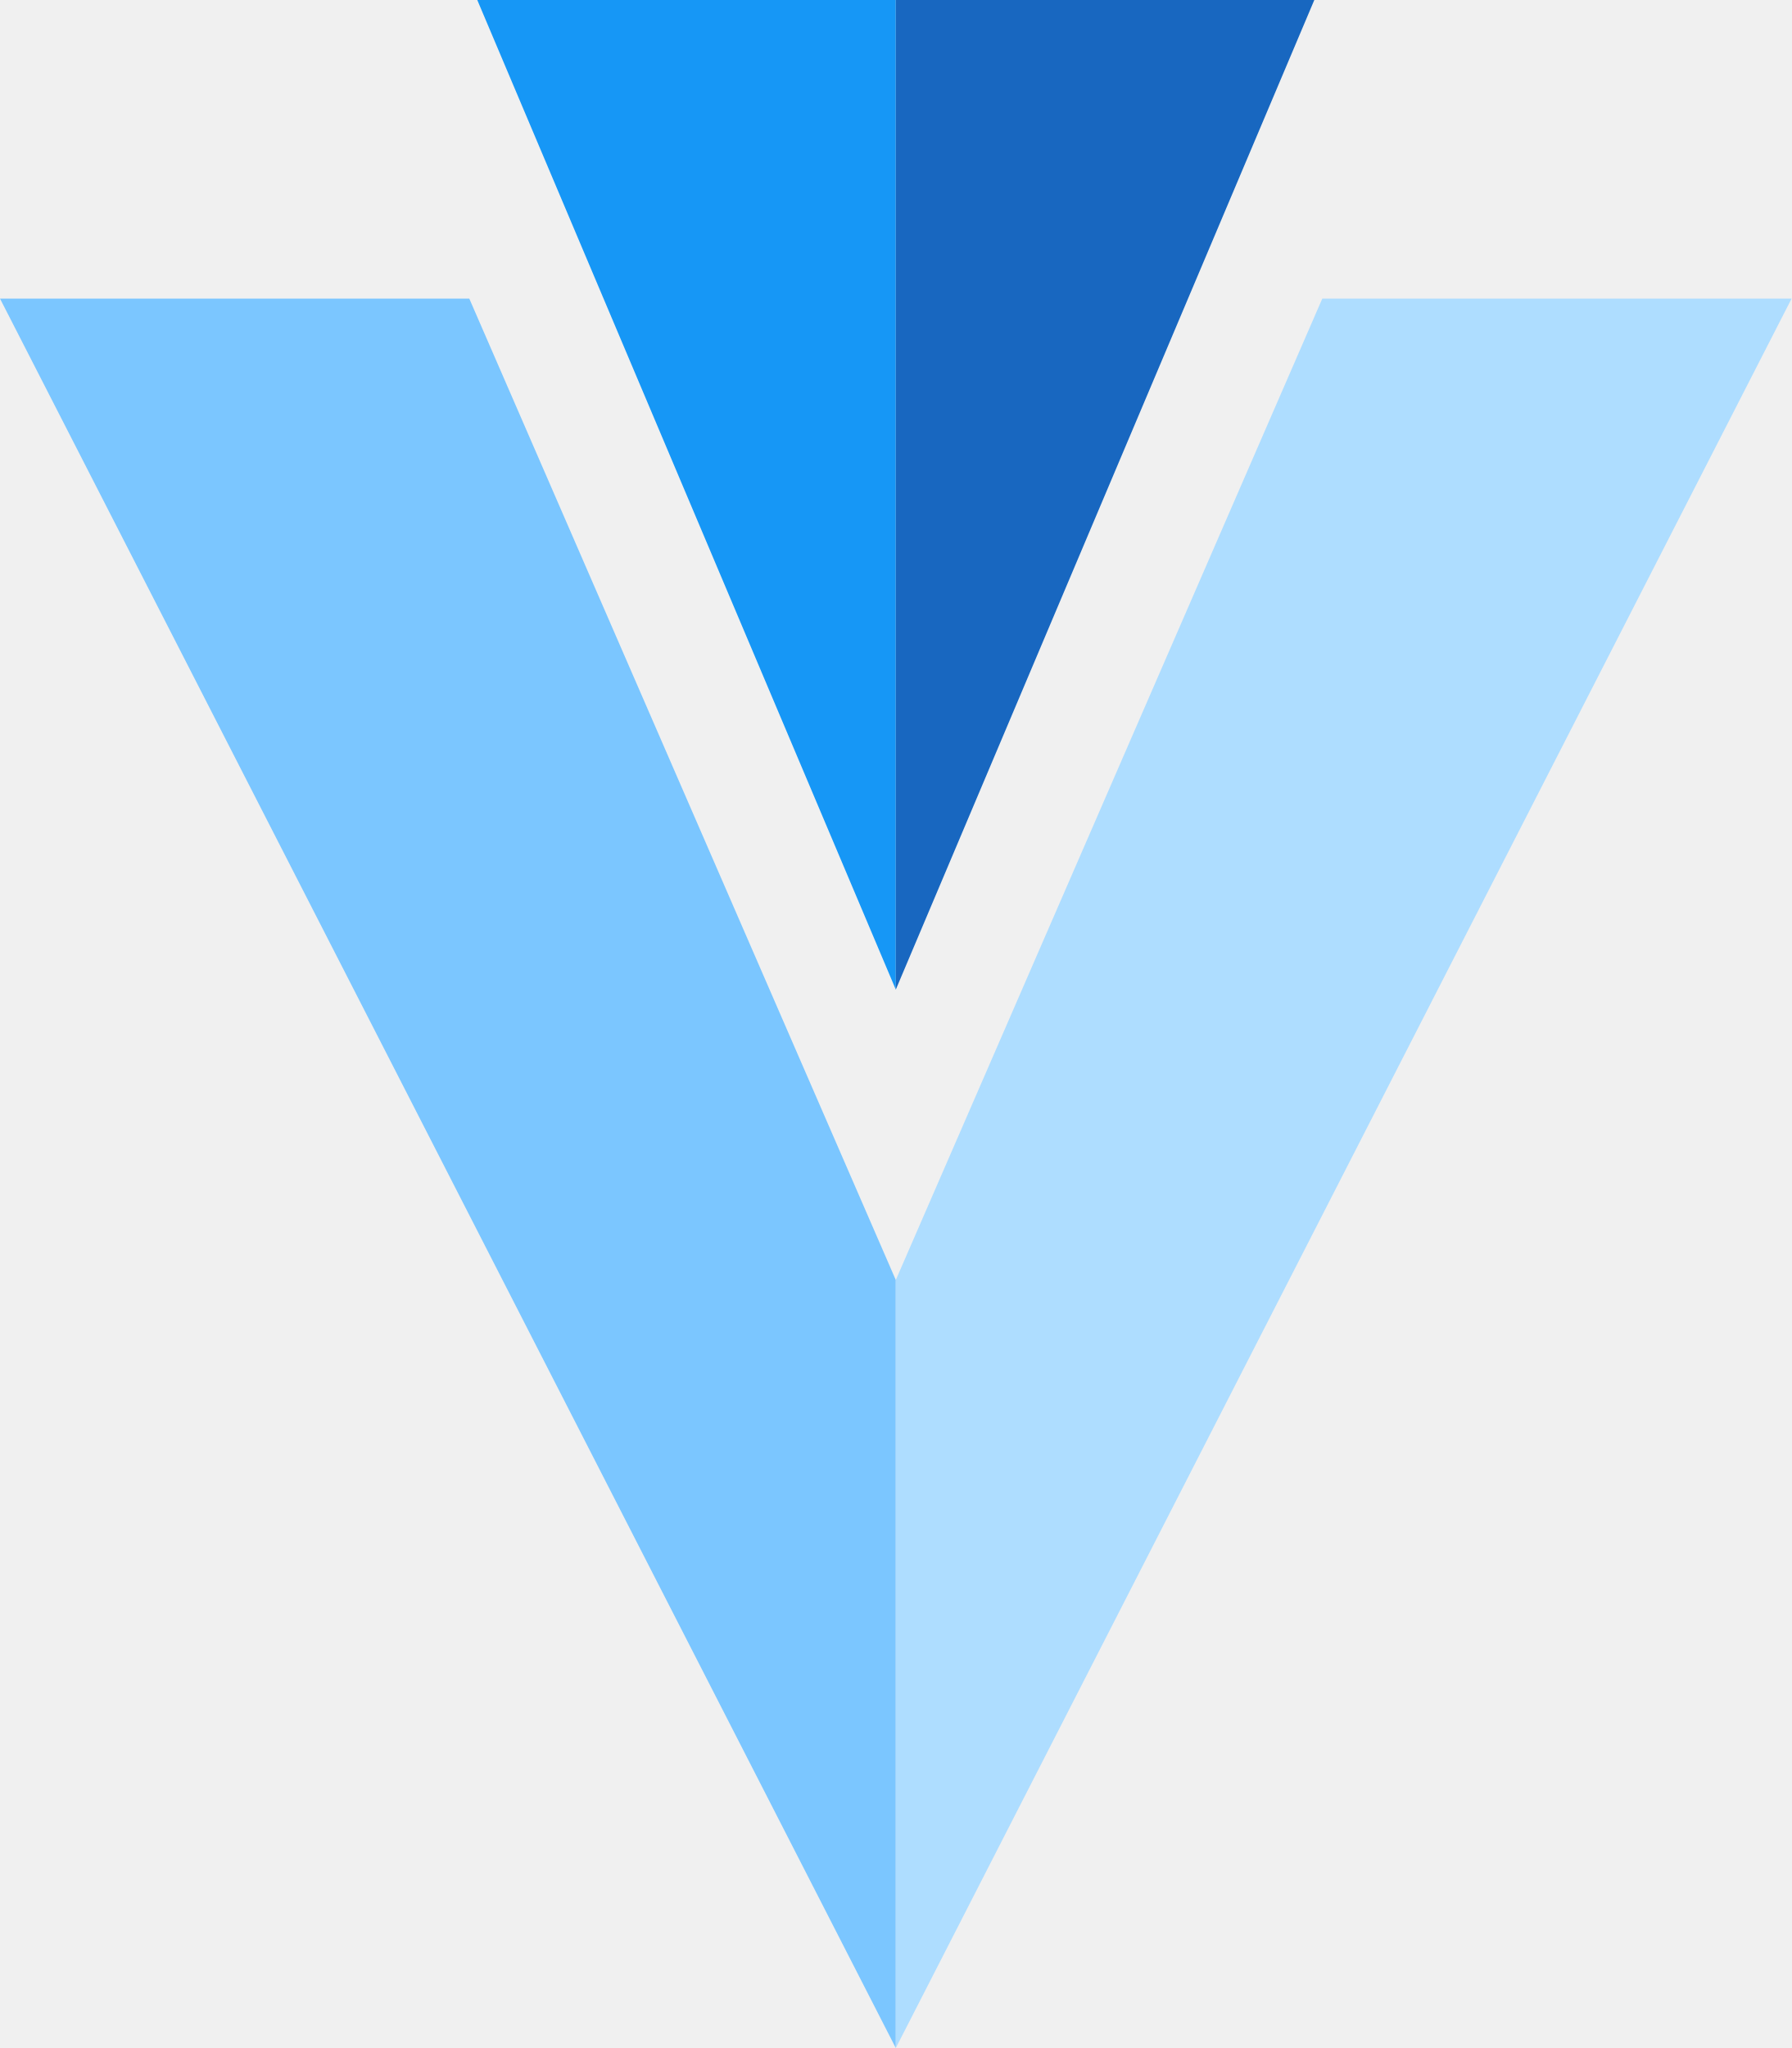
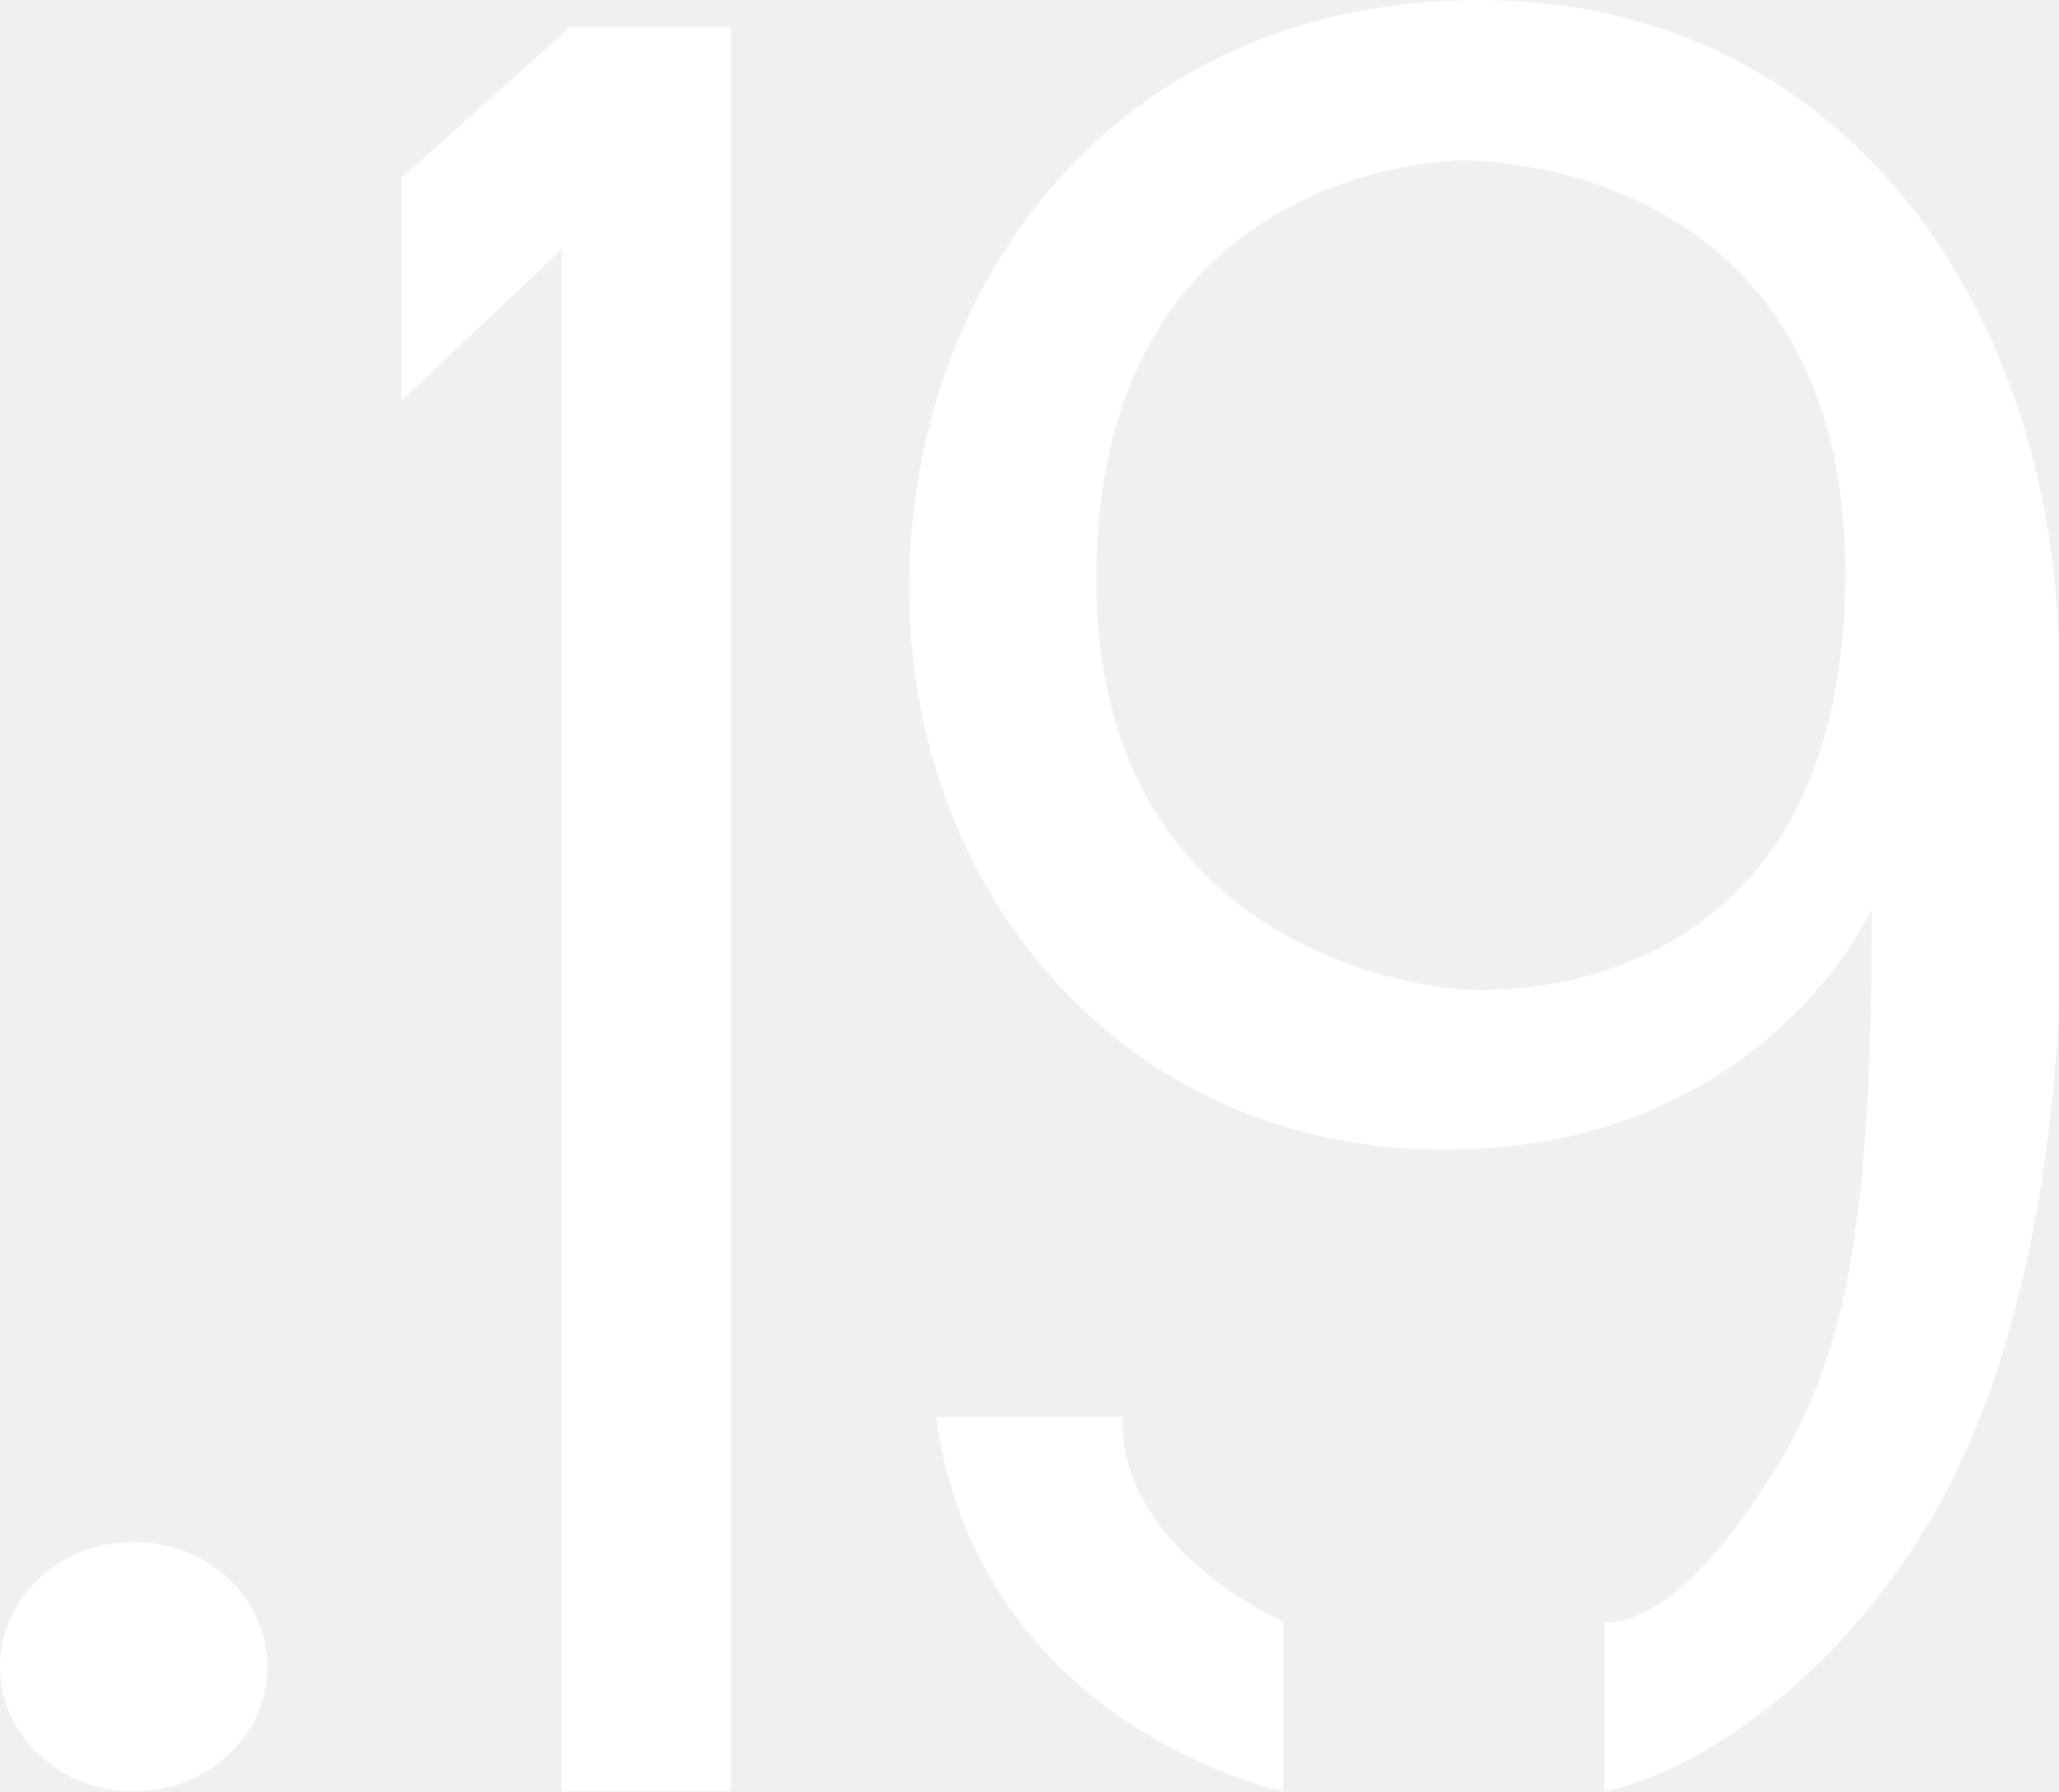
- <svg xmlns="http://www.w3.org/2000/svg" id="Layer_1" data-name="Layer 1" viewBox="0 0 87.5 100">
-   <defs>
-     <style>.cls-1{fill:#1697f6;}.cls-2{fill:#7bc6ff;}.cls-3{fill:#1867c0;}.cls-4{fill:#aeddff;}</style>
-   </defs>
-   <polyline class="cls-1" points="43.75 0 23.31 0 43.75 48.32" />
-   <polygon class="cls-2" points="43.75 62.5 43.75 100 0 14.58 22.92 14.58 43.75 62.5" />
-   <polyline class="cls-3" points="43.75 0 64.19 0 43.75 48.32" />
-   <polygon class="cls-4" points="64.58 14.58 87.5 14.58 43.75 100 43.75 62.5 64.58 14.58" />
+ <svg xmlns="http://www.w3.org/2000/svg" id="Layer_1" data-name="Layer 1" viewBox="0 0 231 201">
+   <polygon points="45 20 45 45 63 28 63 201 82 201 82 3 64 3 45 20" style="fill:#fff" />
+   <path d="M218,101c-41,0-64,32-64,66s24,63,60,63,48-27,48-27c0,41.48-4,54-15,69-8.87,12.1-15,11-15,11v19c10-2,26.89-12.49,38-33,13-24,13-57,13-57V176C283,136,259,101,218,101Zm41,66c-1,49-43,45-43,45s-41-2-41-46c0-47,41-47,41-47S260,118,259,167Z" transform="translate(-52 -101)" style="fill:#fff" />
+   <path d="M157,260h21s-2,13,18,23v19S162,295,157,260Z" transform="translate(-52 -101)" style="fill:#fff" />
+   <ellipse cx="15" cy="187" rx="15" ry="14" style="fill:#fff" />
</svg>
